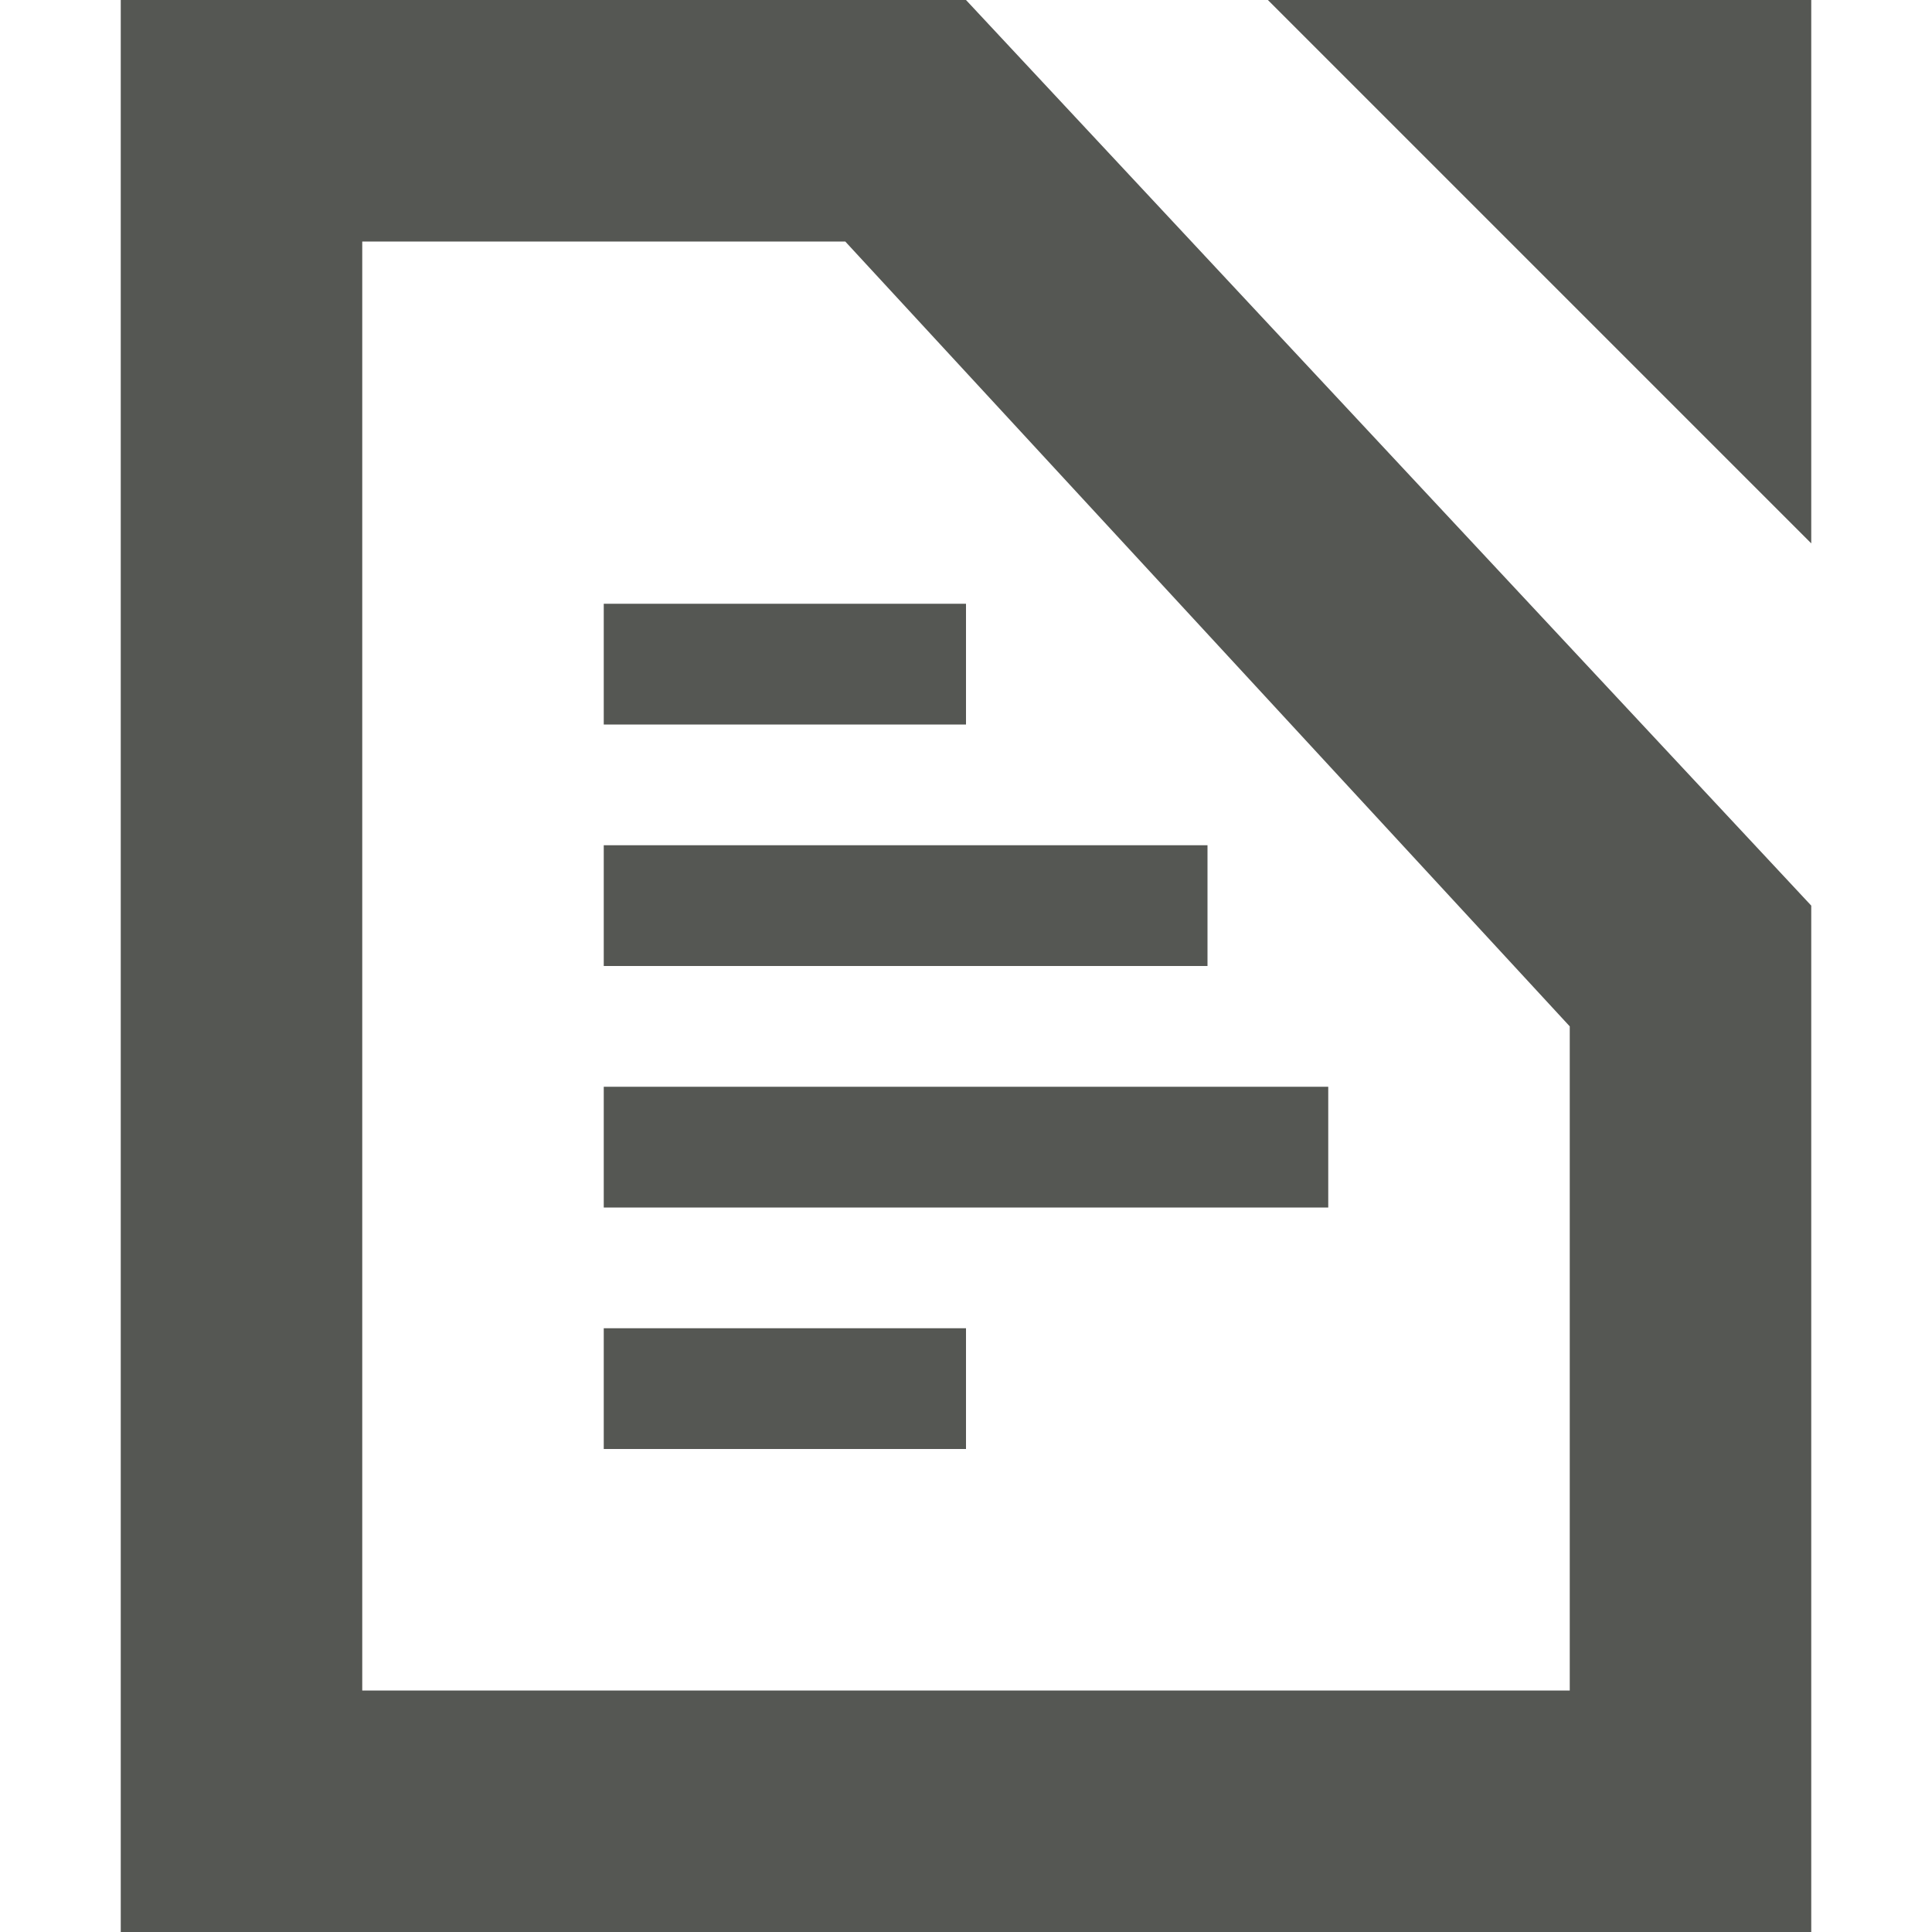
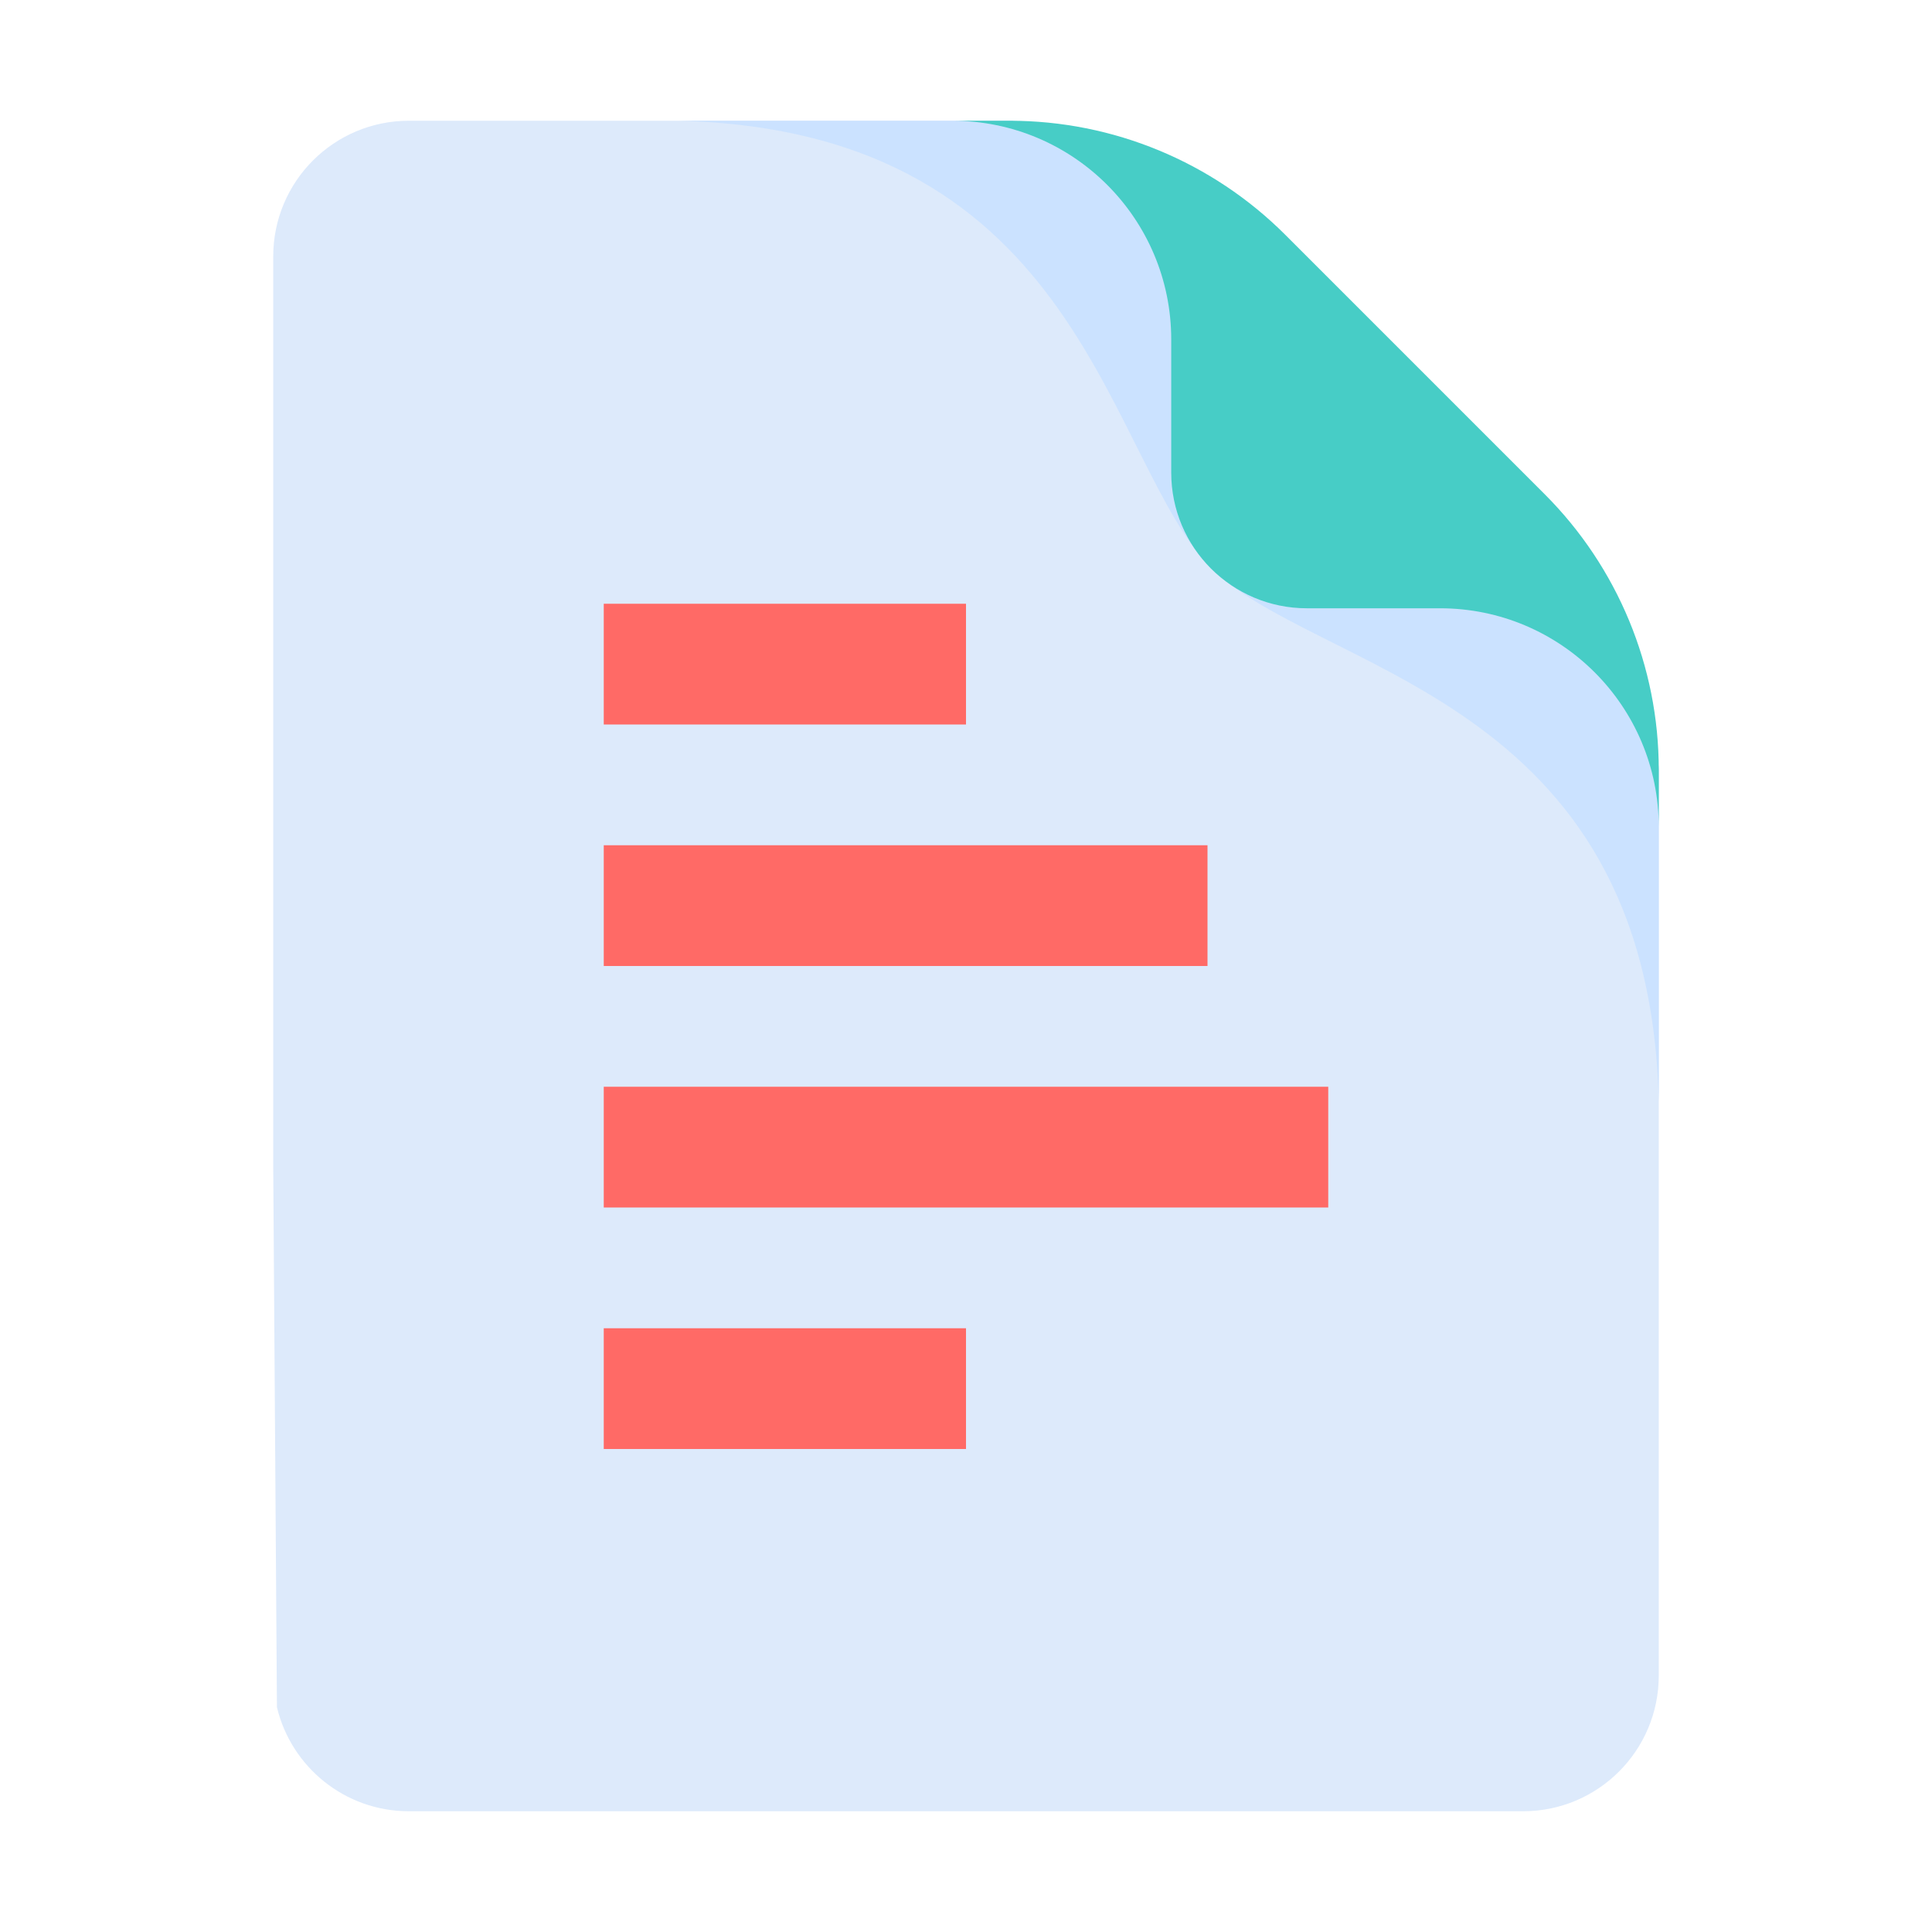
- <svg xmlns="http://www.w3.org/2000/svg" viewBox="0 0 16 16">
-   <path d="m1 0v16h14v-8.5l-7-7.5zm9.5 0 4.5 4.5v-4.5zm-7.5 2h4l6 6.5v5.5h-10zm2 3v1h3v-1zm0 2v1h5v-1zm0 2v1h6v-1zm0 2v1h3v-1z" fill="#555753" />
+ <svg xmlns="http://www.w3.org/2000/svg" viewBox="0 0 16 16" version="1.1" id="svg4">
+   <defs id="defs8" />
+   <g transform="matrix(0.0273437,0,0,0.0273437,2.262717,0.9999991)" id="g10" style="fill:#555753;stroke-width:36.571">
+     <path style="fill:#ddeafb;stroke-width:36.571" id="path2-7" d="m 419.638,196.528 v 274.389 c 0,22.695 -18.389,41.084 -41.073,41.084 H 41.078 C 21.69,512.001 5.444,498.567 1.127,480.498 L 0.962,457.01 0.004,317.131 V 41.084 C 0.004,18.389 18.393,0 41.078,0 h 182.033 c 16.359,0 69.341,45.173 116.173,92.747 42.732,43.422 80.354,88.843 80.354,103.781 z" />
+     <path style="fill:#cbe2ff;stroke-width:36.571" id="path4" d="m 419.638,196.528 v 100.515 c 0,-0.113 -0.01,-0.227 -0.01,-0.35 C 416.537,173.36 316.074,167.653 283.222,134.8 l 56.062,-42.052 c 42.732,43.421 80.354,88.842 80.354,103.78 z" />
+     <path style="fill:#cbe2ff;stroke-width:36.571" id="path6" d="M 223.105,0 H 122.59 c 0.113,0 0.227,0.01 0.35,0.01 123.333,3.091 129.04,103.554 161.893,136.406 L 326.885,80.354 C 283.464,37.622 238.043,0 223.105,0 Z" />
+     <path style="fill:#47cdc6;stroke-width:36.571" id="path8" d="m 419.638,196.533 v 17.377 c 0,-36.586 -29.668,-66.253 -66.253,-66.253 h -40.324 c -22.684,0 -41.081,-18.397 -41.081,-41.081 V 66.253 C 271.98,29.667 242.312,0 205.727,0 h 17.377 c 31.29,0 61.308,12.433 83.433,34.557 L 385.08,113.1 c 22.125,22.125 34.558,52.143 34.558,83.433 z" />
+   </g>
+   <path d="M 5,5 V 6 H 8 V 5 Z" id="path823" style="fill:#ff6a66" />
+   <path d="m 5,7 v 1 h 5 V 7 Z" id="path821" style="fill:#ff6a66" />
+   <path d="m 5,9 v 1 h 6 V 9 Z" id="path819" style="fill:#ff6a66" />
+   <path d="m 5,11 v 1 h 3 v -1 z" id="path2" style="fill:#ff6a66" />
</svg>
